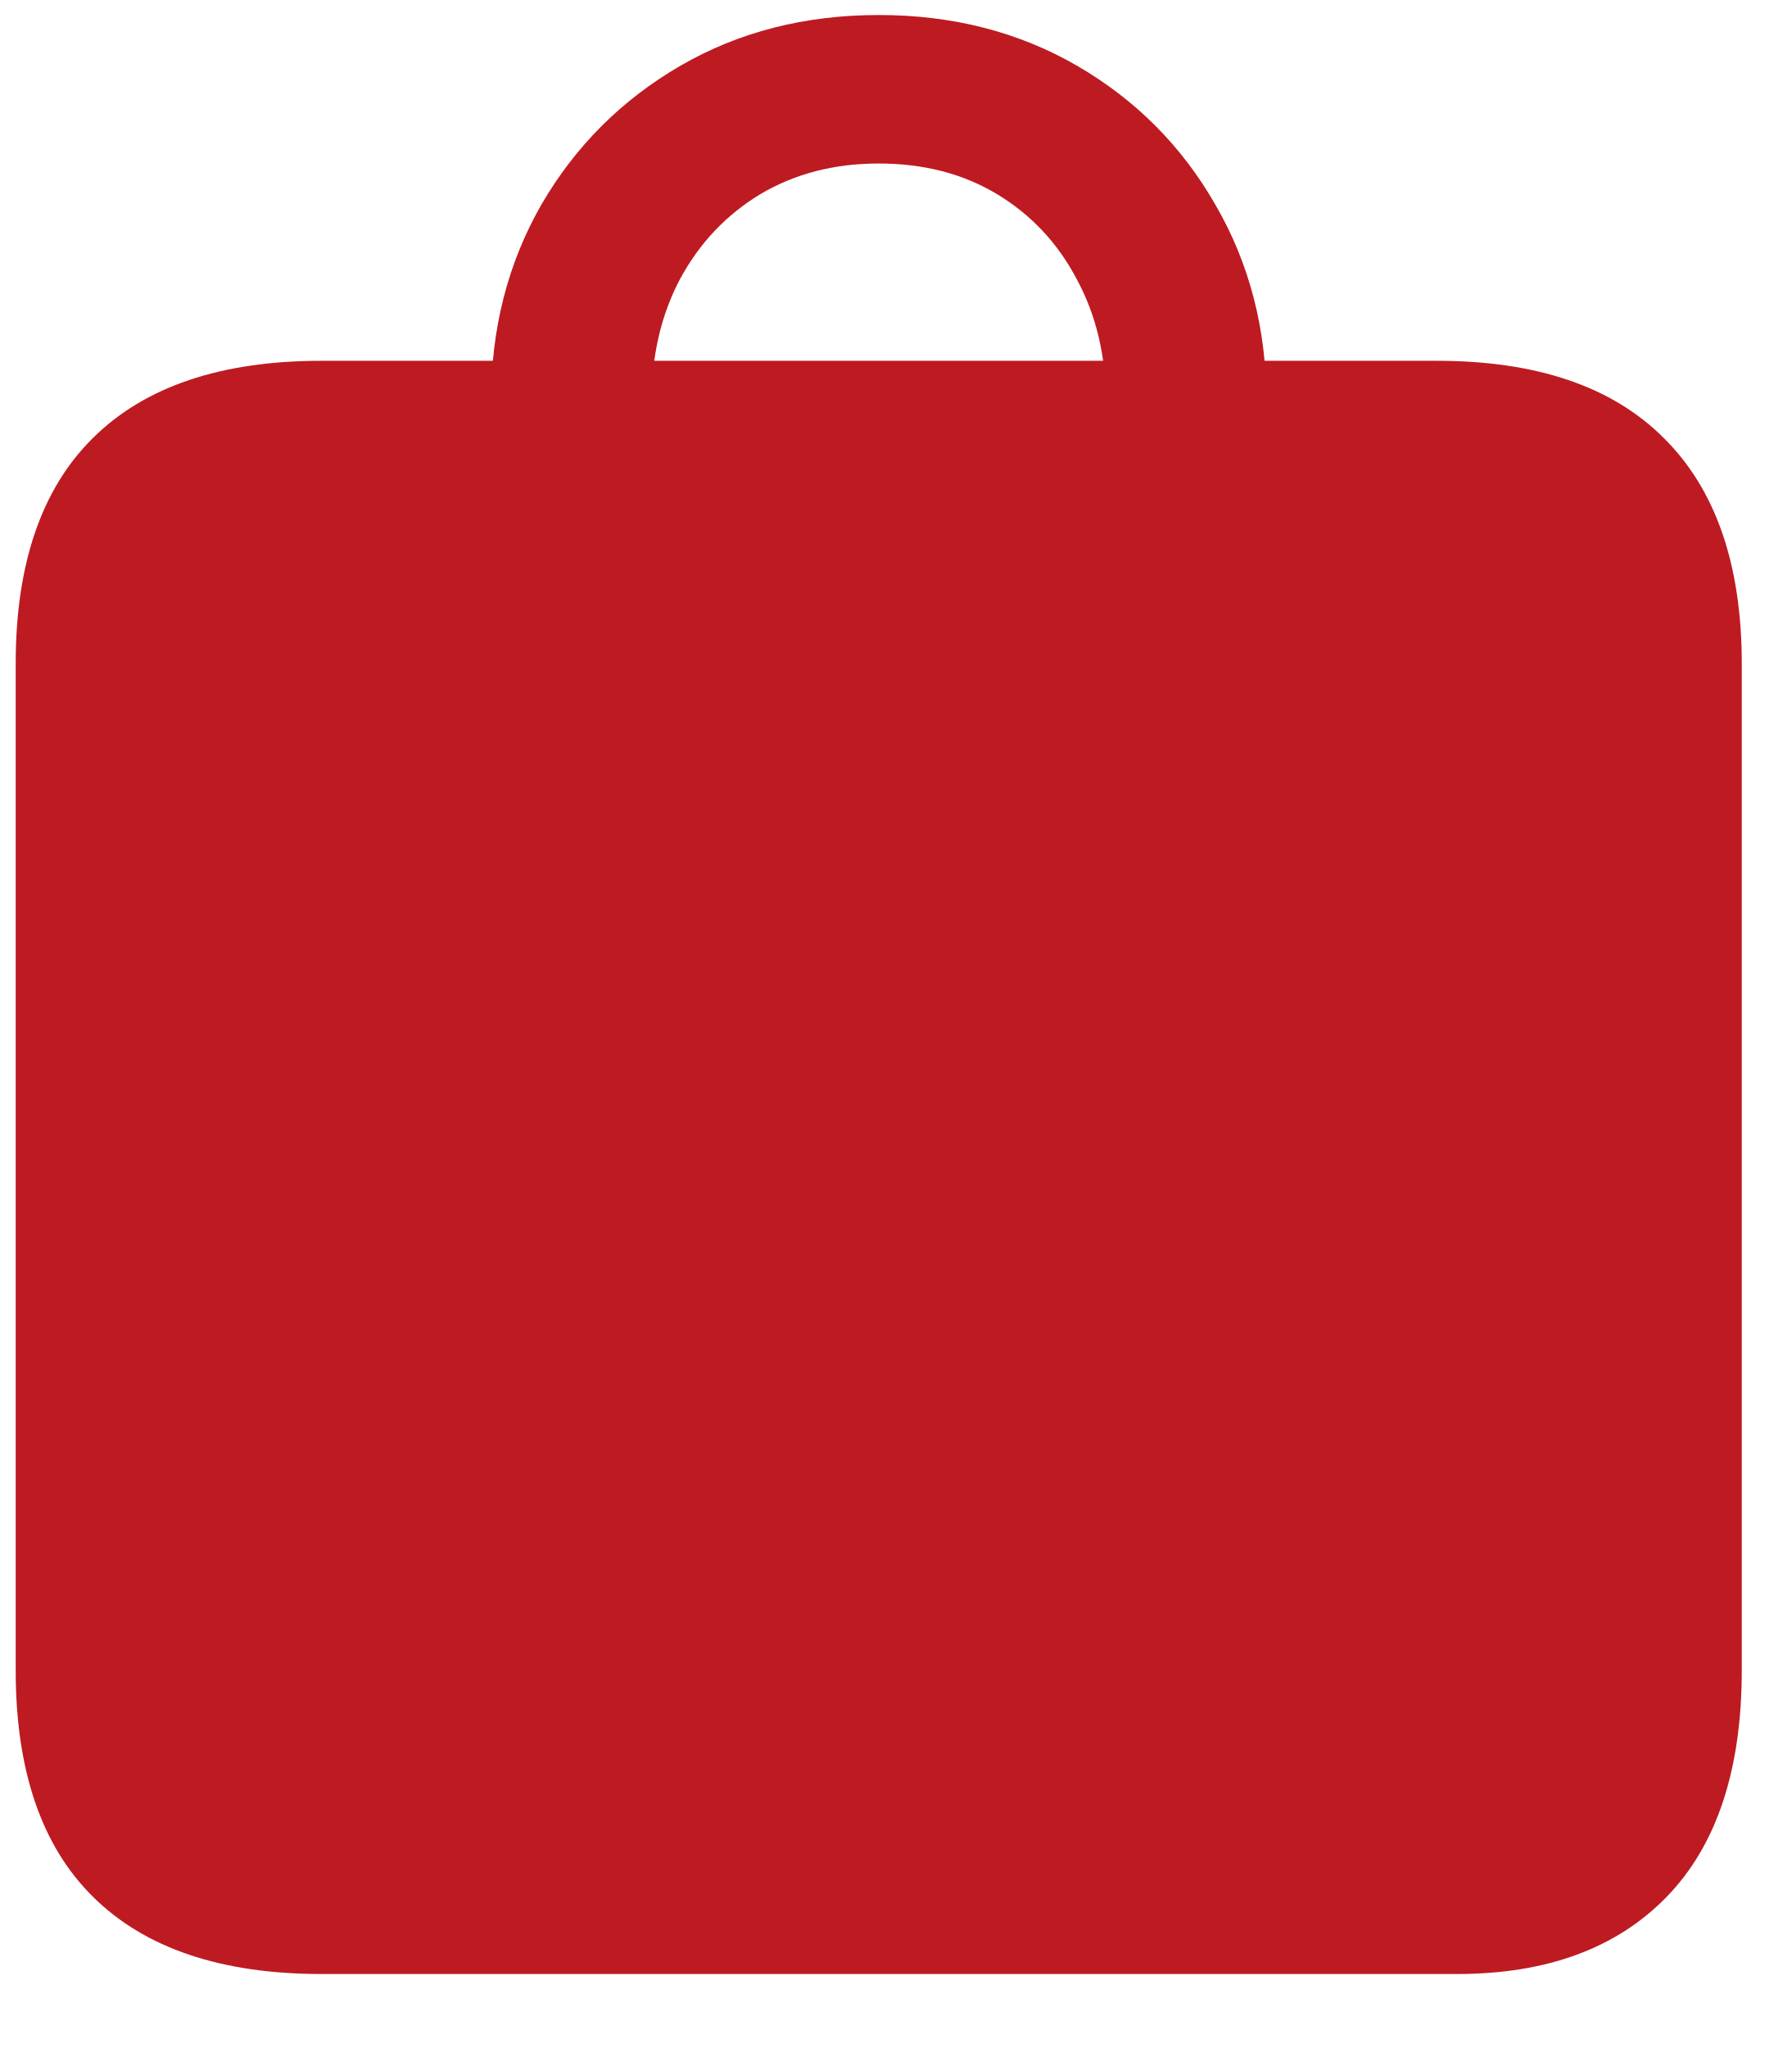
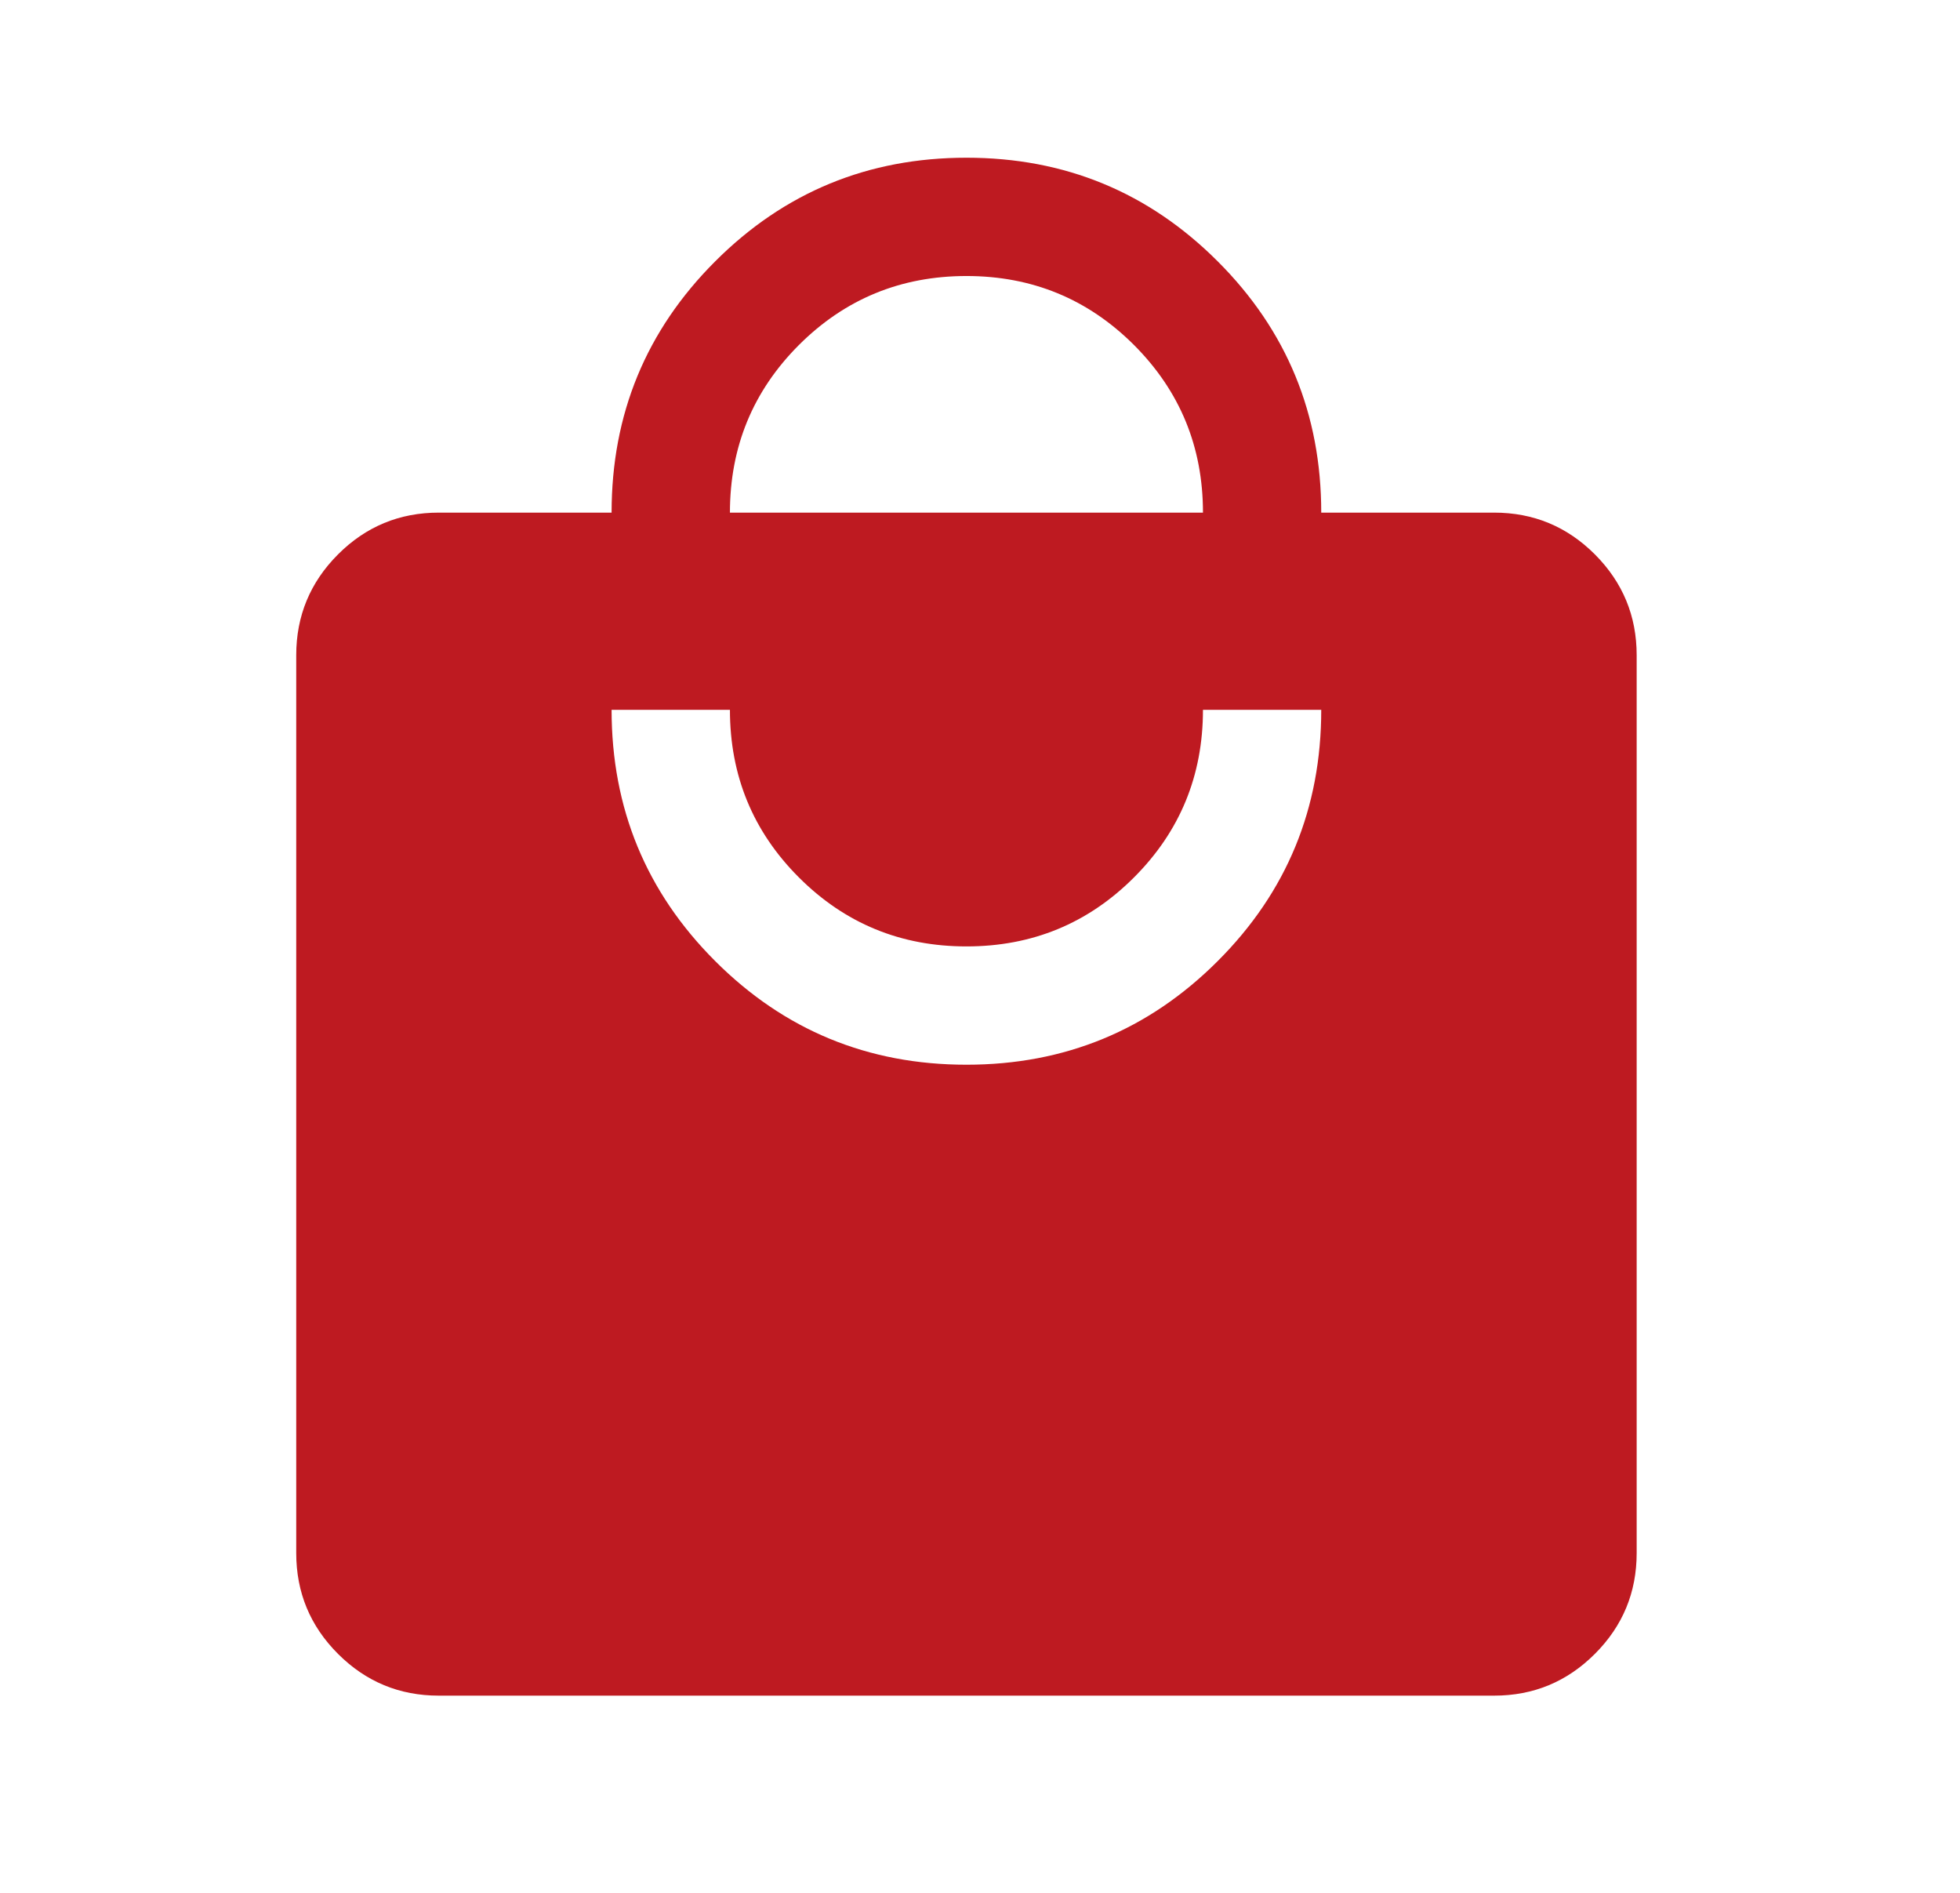
- <svg xmlns="http://www.w3.org/2000/svg" width="21" height="24" viewBox="0 0 21 24" fill="none">
-   <path d="M3.77 23.133C2.592 23.133 1.698 22.831 1.089 22.227C0.485 21.63 0.184 20.745 0.184 19.573V7.778C0.184 6.612 0.485 5.73 1.089 5.133C1.698 4.529 2.592 4.228 3.77 4.228H16.839C18.011 4.228 18.898 4.529 19.502 5.133C20.111 5.736 20.416 6.618 20.416 7.778V19.573C20.416 20.739 20.123 21.624 19.537 22.227C18.951 22.831 18.131 23.133 17.076 23.133H3.77ZM5.756 4.702C5.756 3.853 5.952 3.085 6.345 2.399C6.743 1.714 7.285 1.172 7.971 0.773C8.656 0.375 9.433 0.176 10.3 0.176C11.167 0.176 11.943 0.375 12.629 0.773C13.315 1.172 13.854 1.714 14.246 2.399C14.645 3.085 14.844 3.853 14.844 4.702L12.963 4.711C12.963 4.172 12.849 3.691 12.62 3.27C12.398 2.848 12.087 2.517 11.688 2.276C11.29 2.036 10.827 1.916 10.3 1.916C9.778 1.916 9.315 2.036 8.911 2.276C8.513 2.517 8.199 2.848 7.971 3.27C7.748 3.691 7.637 4.172 7.637 4.711L5.756 4.702Z" fill="#BE1A21" />
+ <svg xmlns="http://www.w3.org/2000/svg" width="29" height="28" viewBox="0 0 29 28" fill="none">
+   <mask id="mask0_3530_79583" style="mask-type:alpha" maskUnits="userSpaceOnUse" x="0" y="0" width="29" height="28">
+     <rect x="0.3" width="28" height="28" fill="#D9D9D9" />
+   </mask>
+   <g mask="url(#mask0_3530_79583)">
+     <path d="M6.492 25.083C5.91 25.083 5.413 24.877 5.001 24.465C4.589 24.053 4.383 23.556 4.383 22.974V9.692C4.383 9.111 4.589 8.614 5.001 8.201C5.413 7.789 5.91 7.583 6.492 7.583H9.049C9.049 6.126 9.56 4.887 10.582 3.866C11.604 2.844 12.843 2.333 14.3 2.333C15.756 2.333 16.995 2.844 18.017 3.866C19.039 4.887 19.549 6.126 19.549 7.583H22.107C22.689 7.583 23.186 7.789 23.598 8.201C24.01 8.614 24.216 9.111 24.216 9.692V22.974C24.216 23.556 24.01 24.053 23.598 24.465C23.186 24.877 22.689 25.083 22.107 25.083H6.492ZM14.3 15.75C15.756 15.75 16.995 15.239 18.017 14.217C19.039 13.196 19.549 11.957 19.549 10.5H17.799C17.799 11.472 17.459 12.299 16.779 12.979C16.098 13.66 15.272 14 14.3 14C13.327 14 12.501 13.66 11.82 12.979C11.14 12.299 10.8 11.472 10.8 10.5H9.049C9.049 11.957 9.56 13.196 10.582 14.217C11.604 15.239 12.843 15.75 14.3 15.75ZM10.8 7.583H17.799C17.799 6.611 17.459 5.785 16.779 5.104C16.098 4.424 15.272 4.083 14.3 4.083C13.327 4.083 12.501 4.424 11.82 5.104C11.14 5.785 10.8 6.611 10.8 7.583Z" fill="#BE1A21" />
+   </g>
</svg>
